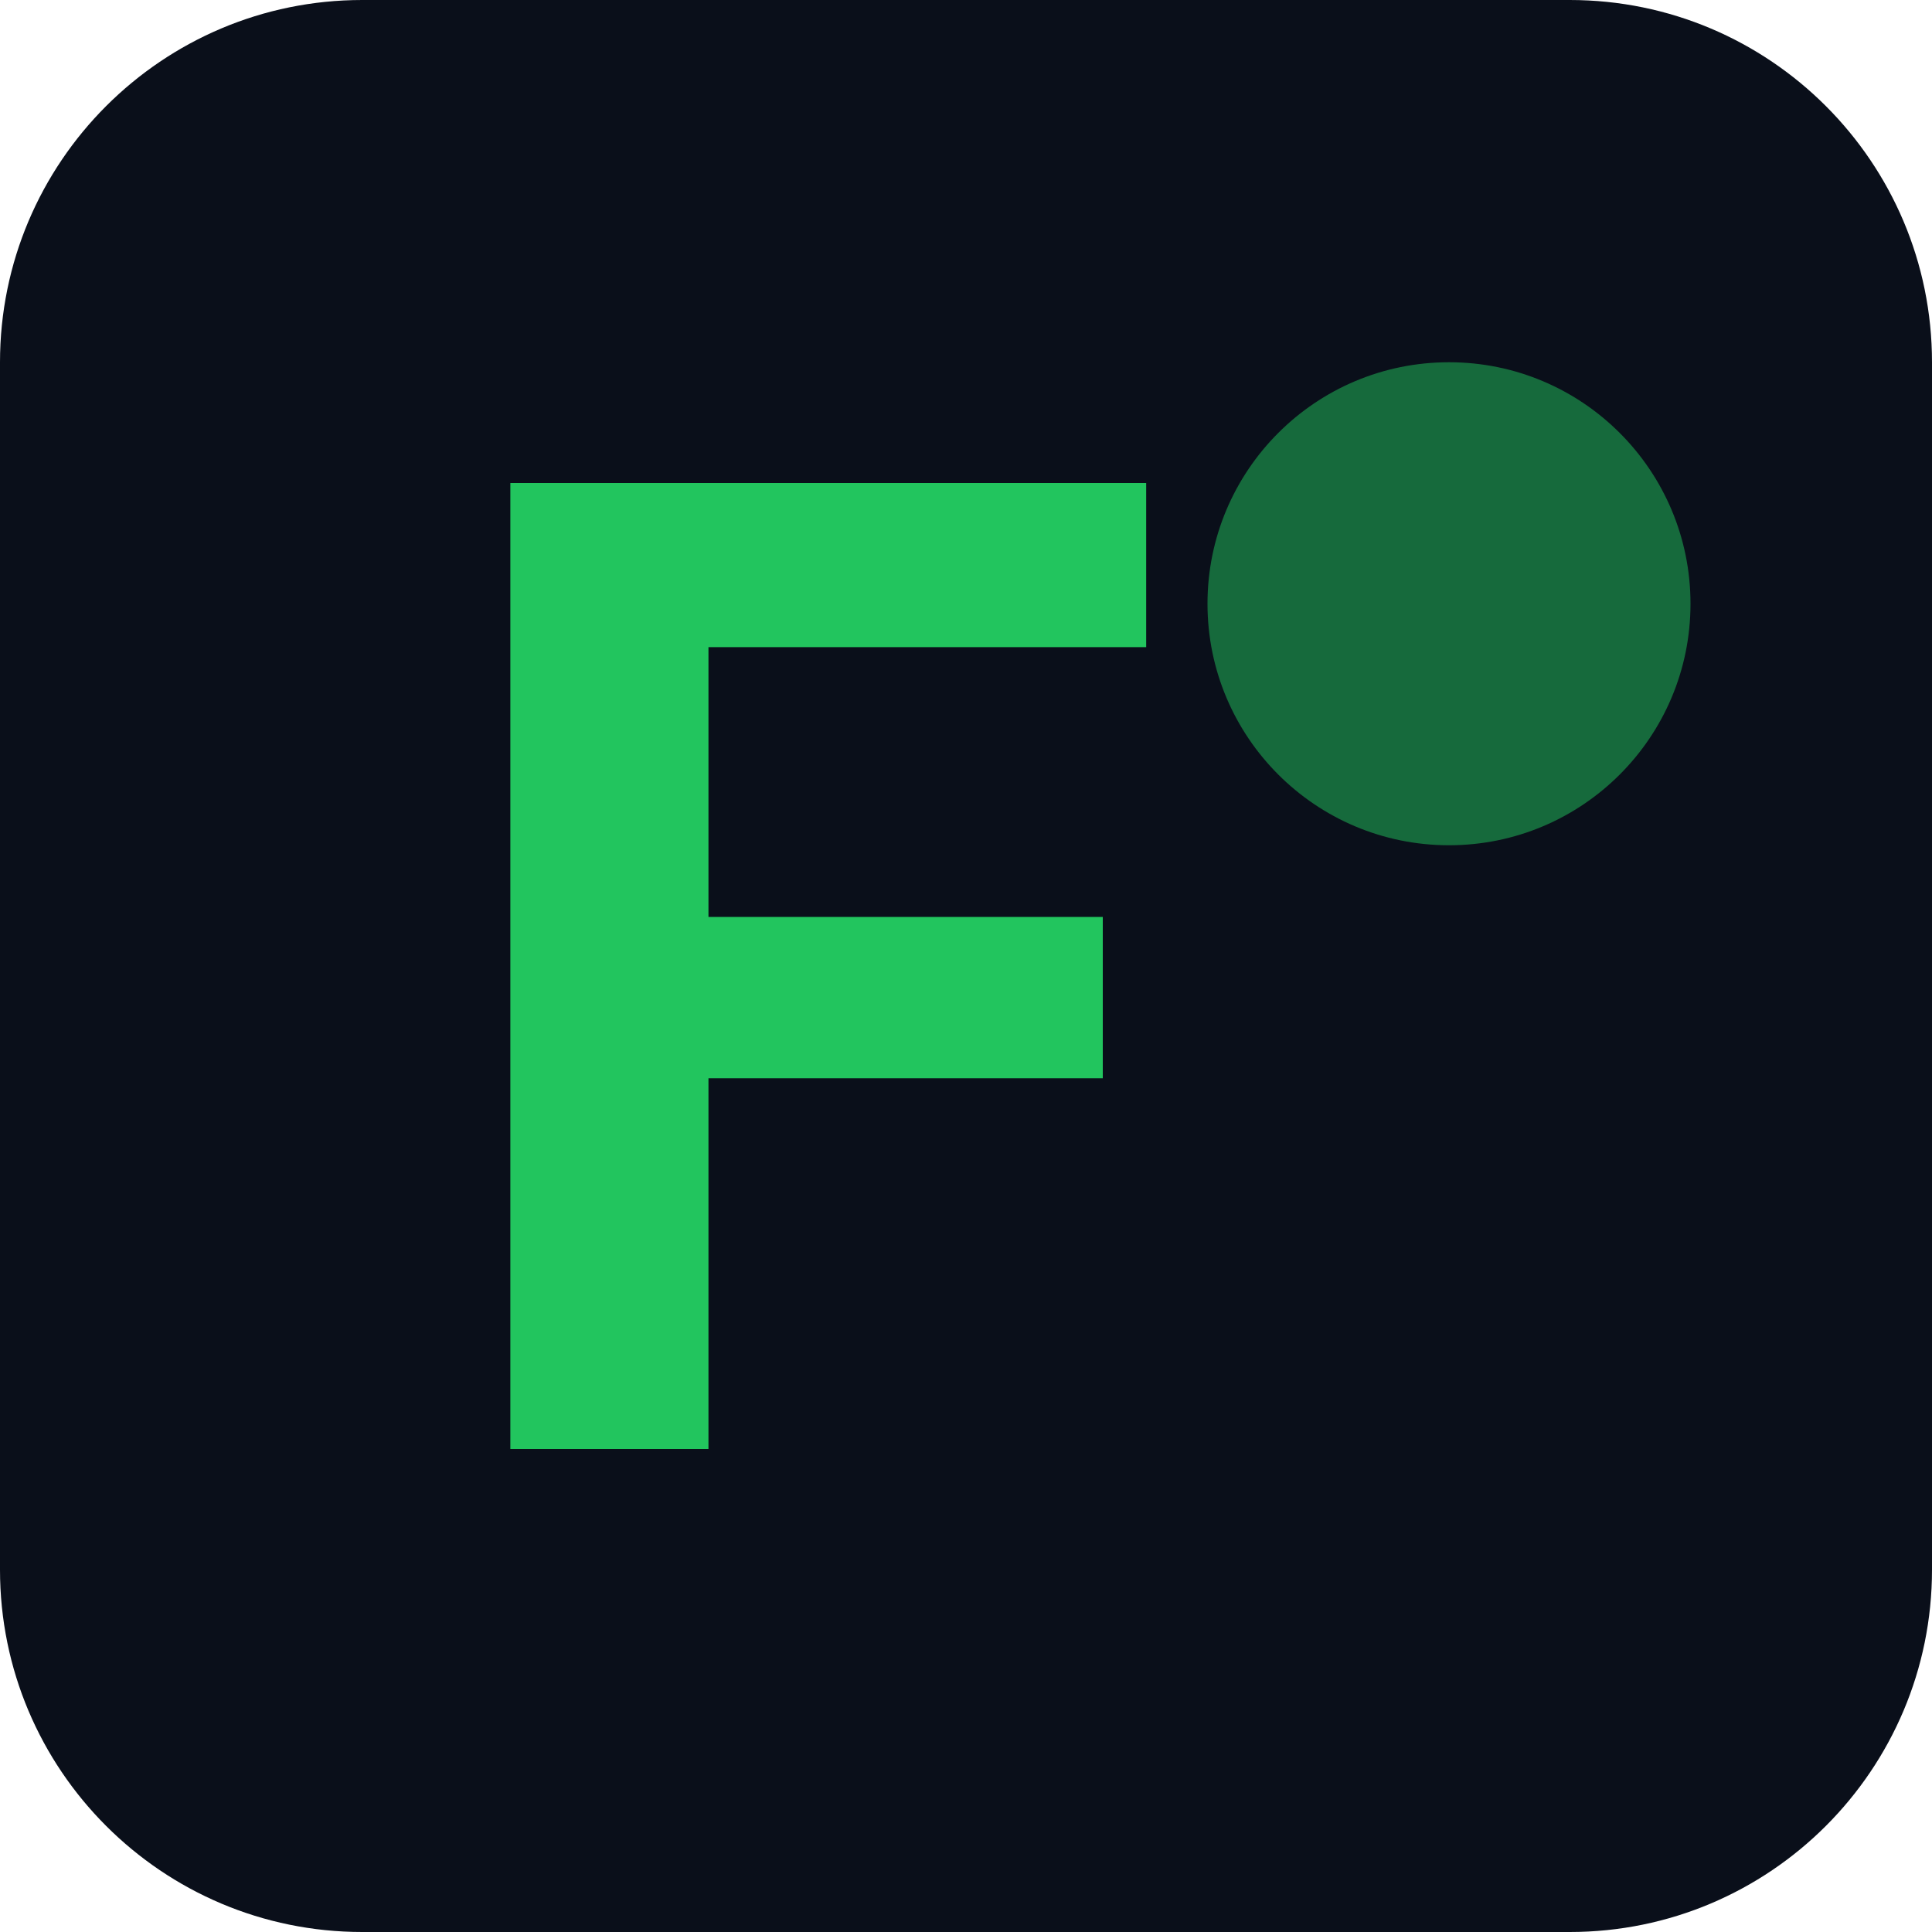
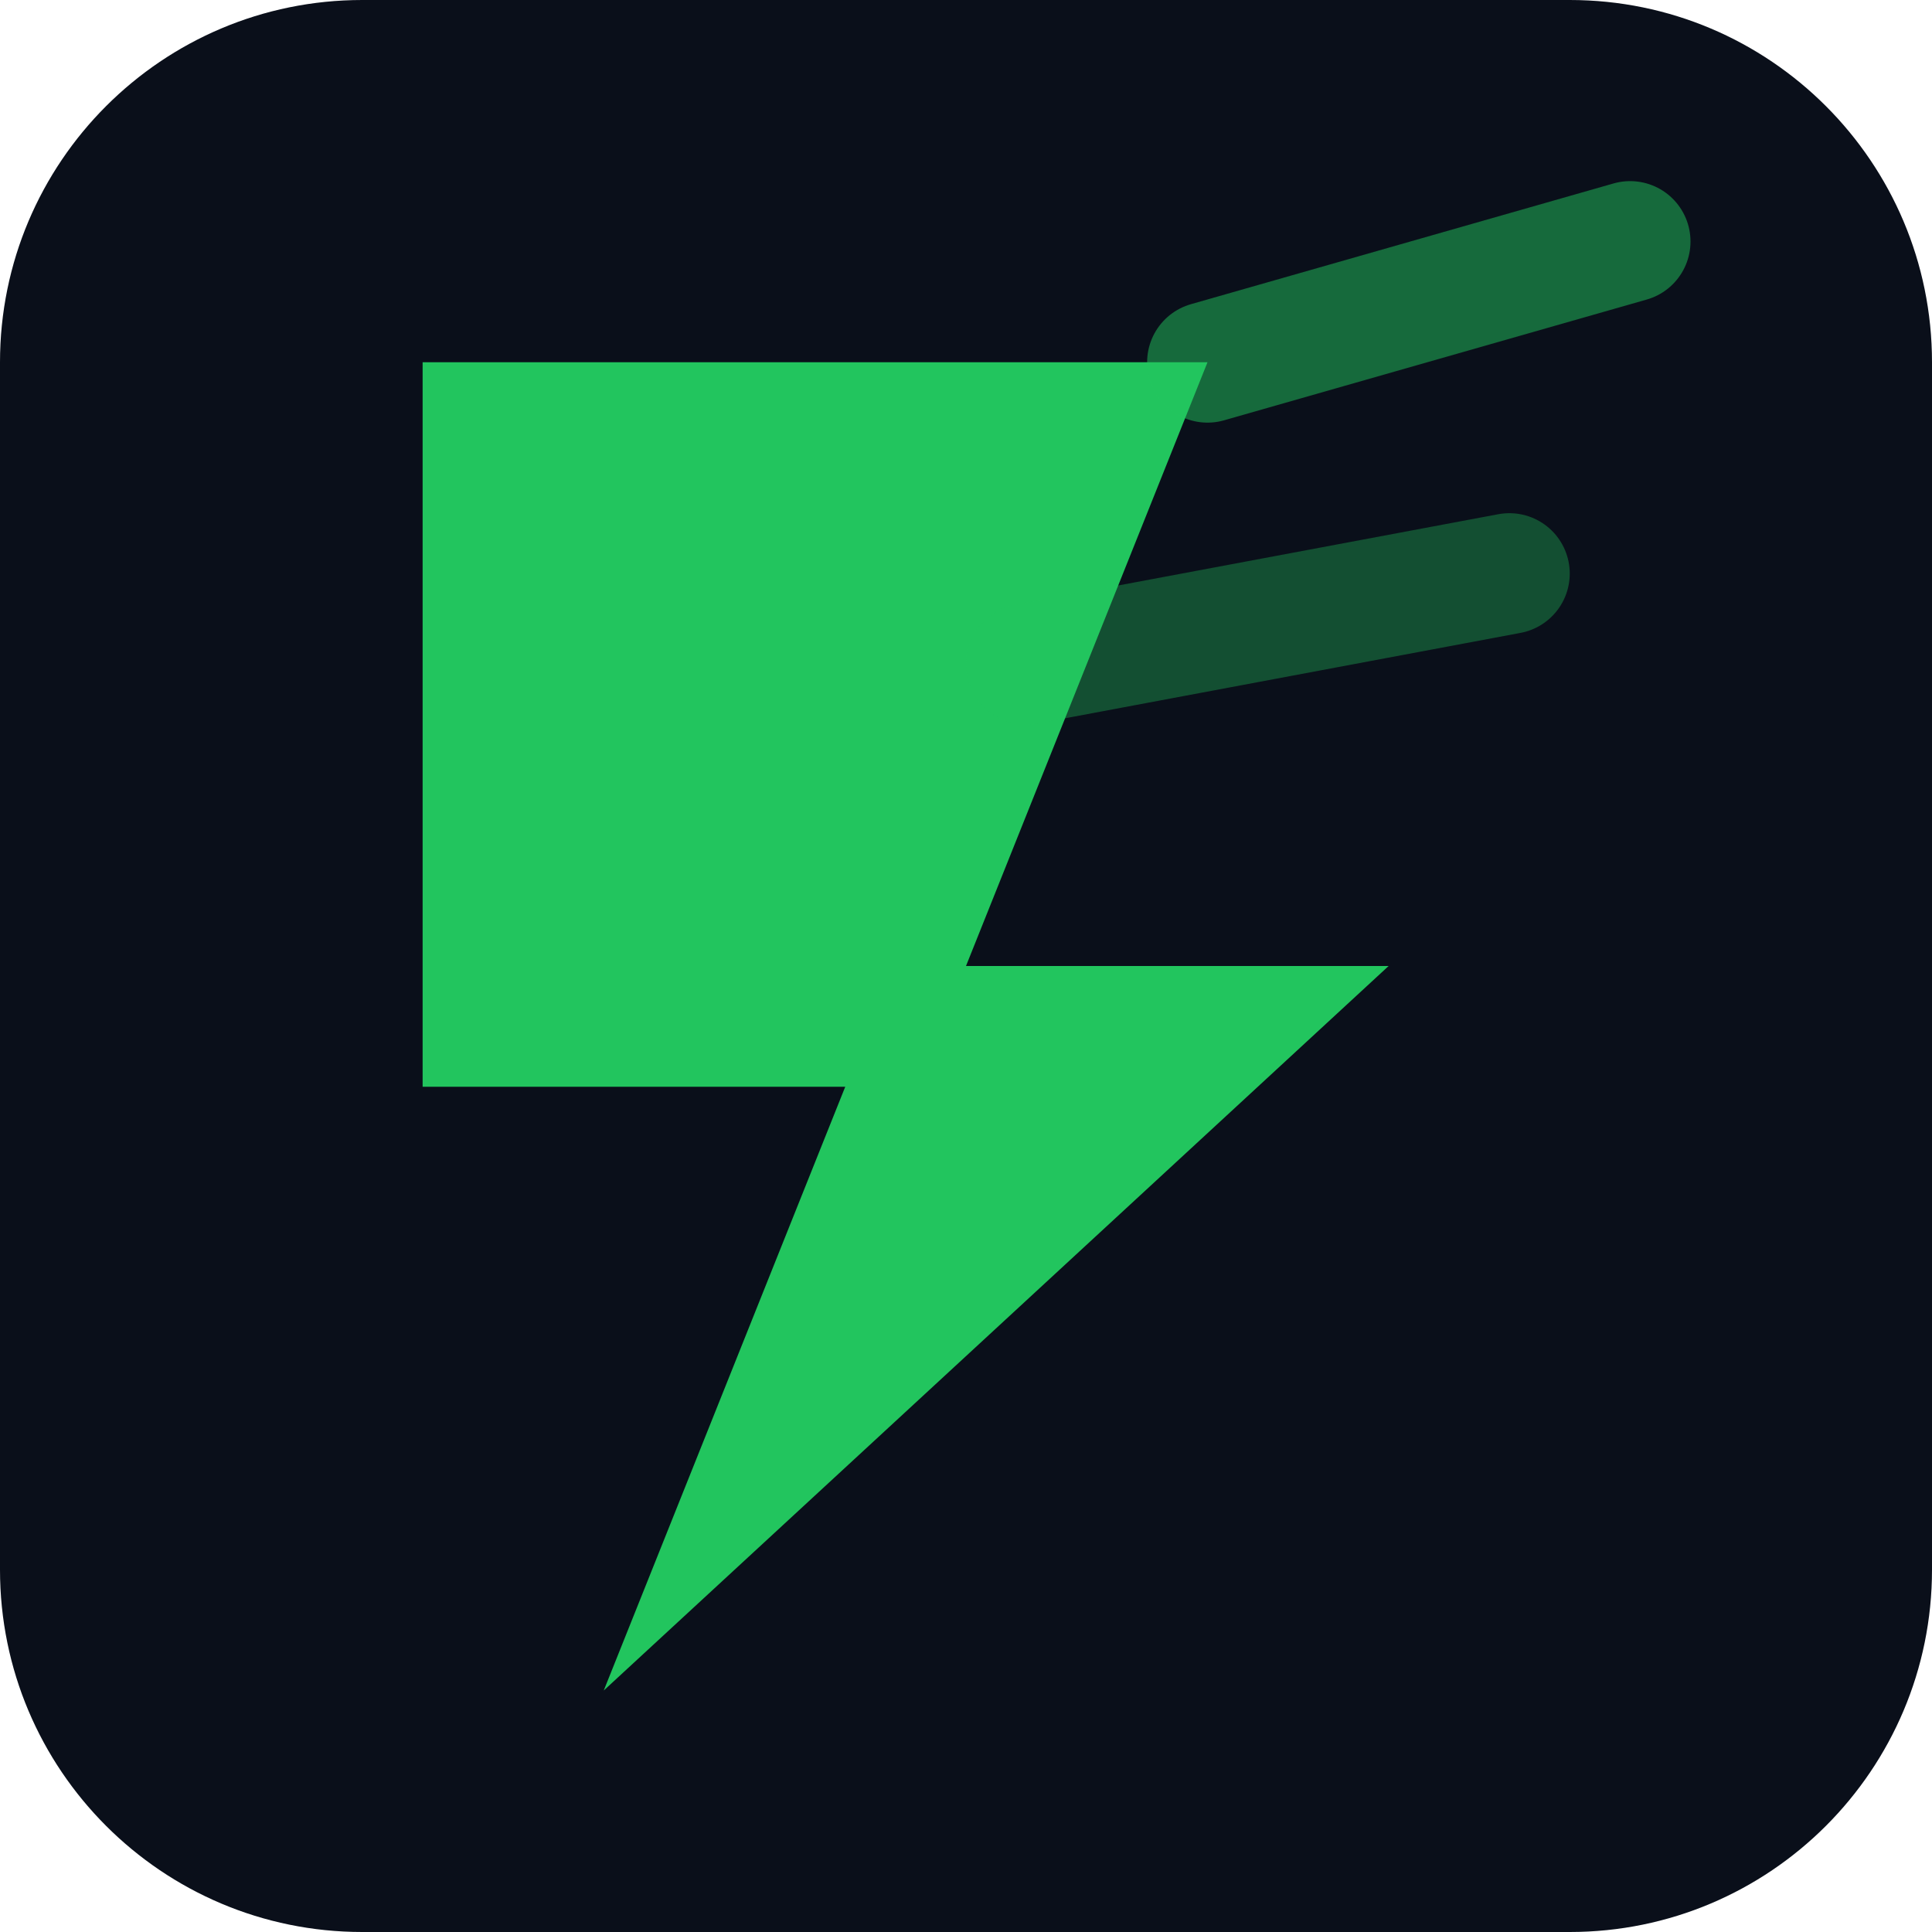
<svg xmlns="http://www.w3.org/2000/svg" viewBox="0 0 32 32">
  <rect width="32" height="32" rx="6" fill="#0a0f1a" />
-   <text x="7" y="24" font-family="system-ui, -apple-system, sans-serif" font-weight="700" font-size="22" fill="#22c55e">F</text>
-   <circle cx="24" cy="10" r="4" fill="#22c55e" opacity="0.5" />
+   <path d="M7 6h13l-4 10h7L10 28l4-10H7z" fill="#22c55e" />
+   <path d="M20 6l7-2" stroke="#22c55e" stroke-width="2" stroke-linecap="round" opacity="0.5" />
+   <path d="M17 11l8-1.5" stroke="#22c55e" stroke-width="2" stroke-linecap="round" opacity="0.35" />
</svg>
